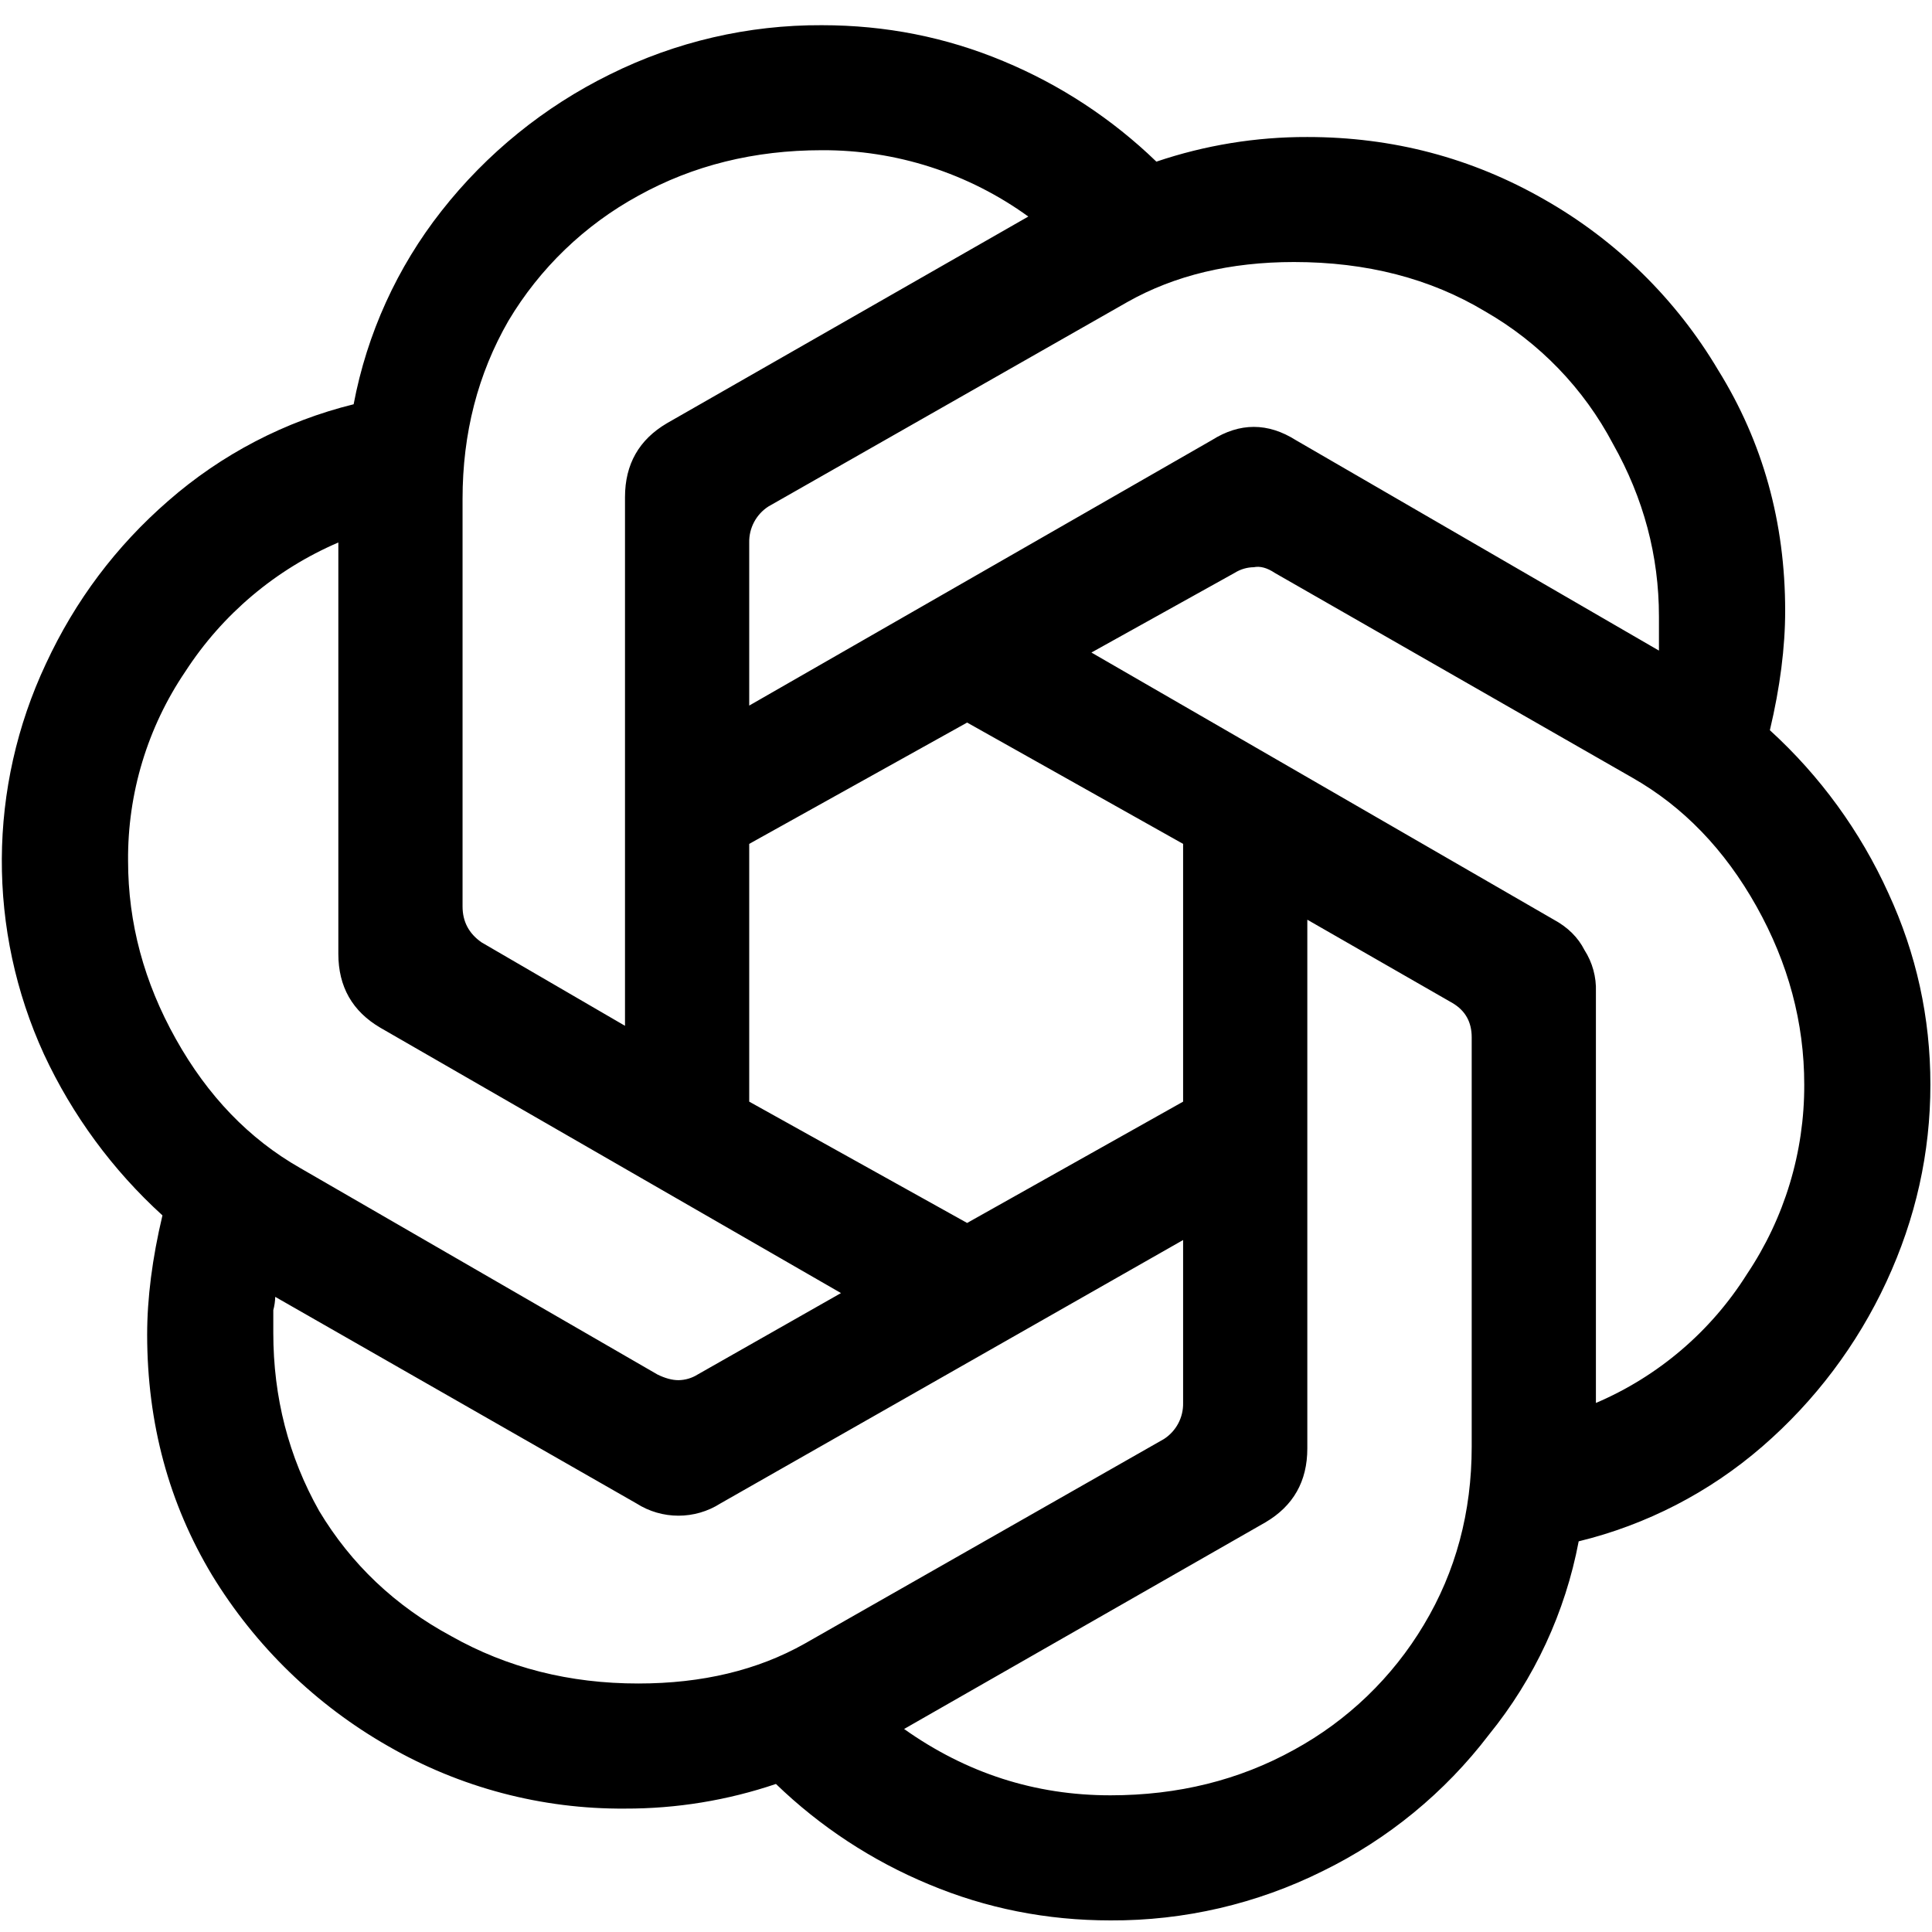
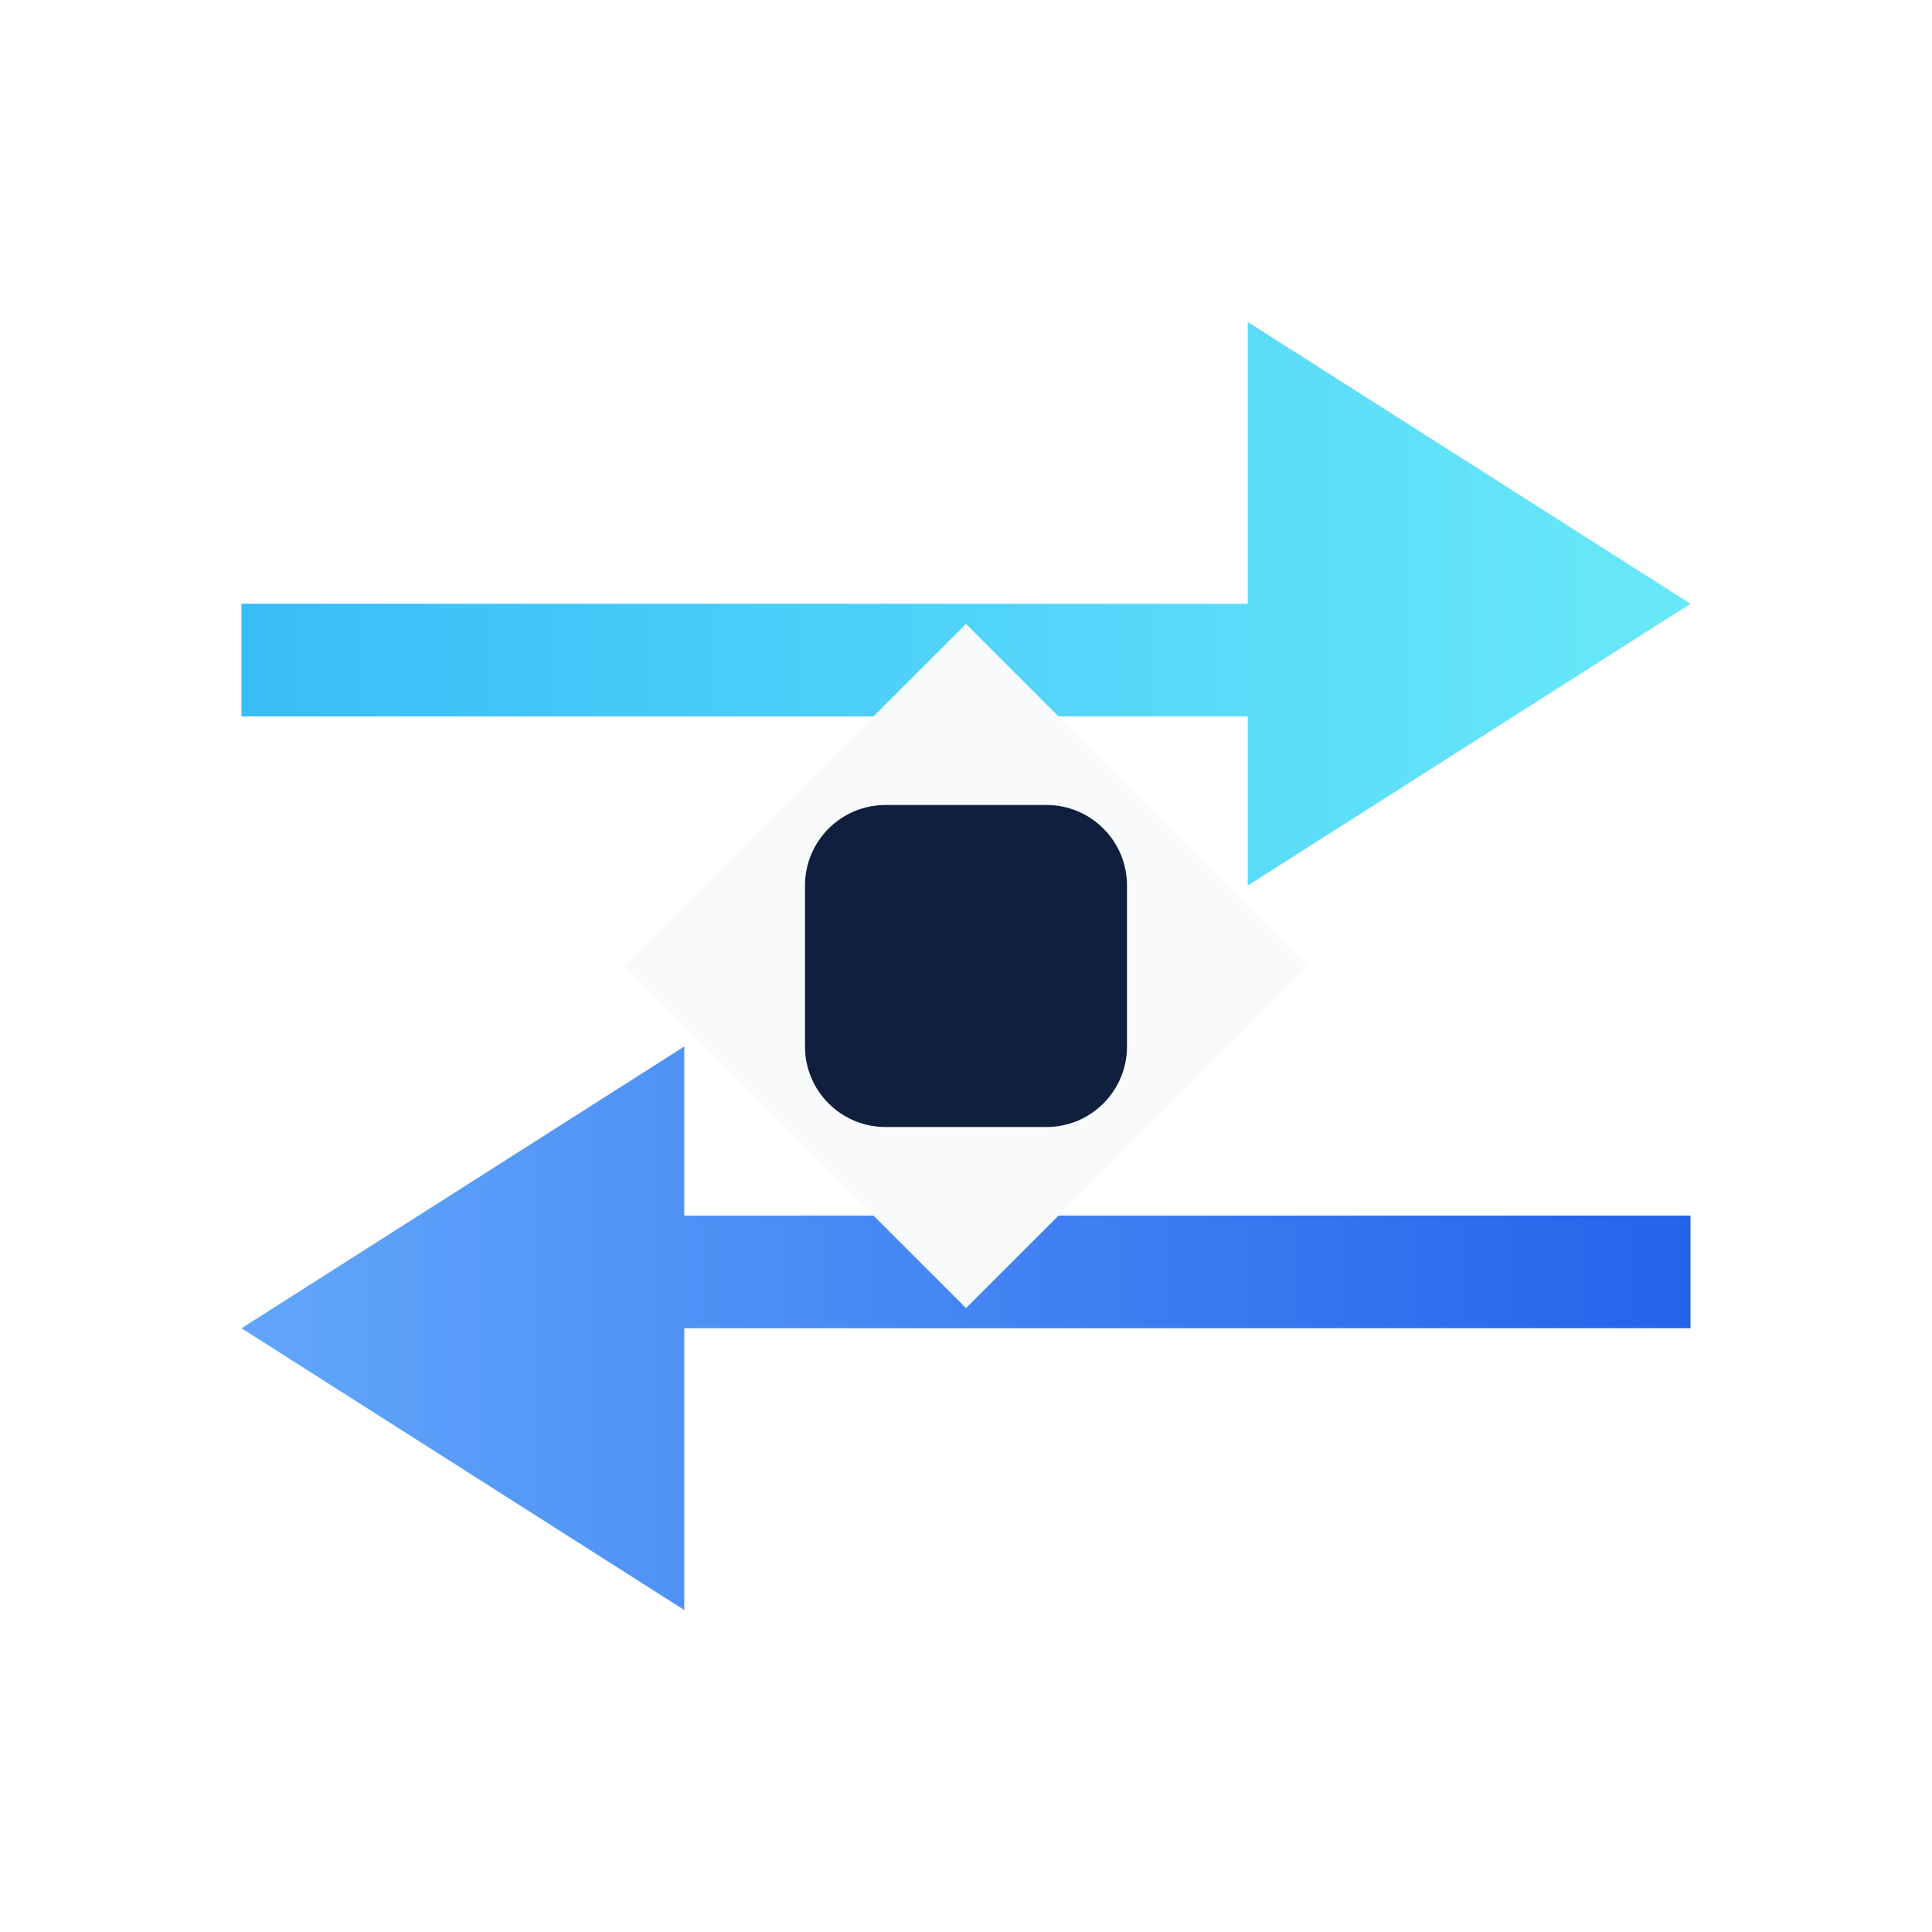
<svg xmlns="http://www.w3.org/2000/svg" width="24" height="24" fill="none" viewBox="0 0 24 24">
-   <path d="M13.795 23.856q-1.188 0-2.256-.448a6.1 6.1 0 0 1-1.9-1.247 5.8 5.8 0 0 1-1.875.306 5.8 5.8 0 0 1-2.944-.777 6.1 6.1 0 0 1-2.184-2.12q-.807-1.34-.808-2.99 0-.682.19-1.482a6.3 6.3 0 0 1-1.472-2.002 5.76 5.76 0 0 1 .024-4.85q.546-1.177 1.52-2.024a5.5 5.5 0 0 1 2.303-1.2A5.55 5.55 0 0 1 5.485 2.62 6.06 6.06 0 0 1 7.575.925 5.85 5.85 0 0 1 10.21.313q1.187 0 2.255.447a6.1 6.1 0 0 1 1.9 1.248 5.8 5.8 0 0 1 1.875-.306q1.59 0 2.944.776a5.9 5.9 0 0 1 2.16 2.12q.832 1.34.832 2.99 0 .682-.19 1.483a6.2 6.2 0 0 1 1.472 2.024q.522 1.13.522 2.378 0 1.272-.546 2.449a6.1 6.1 0 0 1-1.543 2.048 5.45 5.45 0 0 1-2.28 1.177 5.4 5.4 0 0 1-1.115 2.402 5.8 5.8 0 0 1-2.066 1.695 5.85 5.85 0 0 1-2.635.612M7.93 20.913q1.188 0 2.066-.495l4.463-2.542a.52.52 0 0 0 .238-.448v-2.024L8.95 18.676a.97.97 0 0 1-1.044 0L3.419 16.11a.7.7 0 0 1-.024.165v.282q0 1.201.57 2.213.594.99 1.639 1.554 1.044.59 2.326.589m.238-3.838q.143.07.26.07a.46.46 0 0 0 .238-.07l1.781-1.012-5.722-3.296q-.522-.306-.522-.918v-5.11a4.27 4.27 0 0 0-1.9 1.602 4.13 4.13 0 0 0-.712 2.354q0 1.155.594 2.213.593 1.06 1.543 1.601zm5.627 5.227q1.258 0 2.279-.565a4.25 4.25 0 0 0 1.614-1.554q.594-.99.594-2.213v-5.085q0-.283-.237-.424l-1.805-1.036v6.568q0 .613-.522.919l-4.487 2.566q1.163.825 2.564.824m.902-8.617v-3.202l-2.683-1.507-2.707 1.507v3.202l2.707 1.507zm-6.933-7.51q0-.612.522-.918l4.488-2.567a4.34 4.34 0 0 0-2.564-.824q-1.26 0-2.28.565a4.25 4.25 0 0 0-1.614 1.554q-.57.99-.57 2.213v5.062q0 .283.237.447l1.781 1.036zm12.061 11.253a4.13 4.13 0 0 0 1.876-1.6 4.2 4.2 0 0 0 .712-2.355q0-1.154-.593-2.213-.594-1.06-1.544-1.6l-4.44-2.543q-.142-.095-.26-.071a.46.46 0 0 0-.238.07l-1.78.99 5.745 3.319q.26.141.38.377a.9.9 0 0 1 .142.518zm-4.772-11.96q.522-.33 1.045 0l4.51 2.614v-.424q0-1.13-.57-2.142a4.1 4.1 0 0 0-1.59-1.648q-1.02-.613-2.374-.613-1.187 0-2.066.495L9.545 6.292a.52.52 0 0 0-.238.448v2.025z" fill="currentColor" />
+   <defs>
+     <linearGradient id="codex-switch-icon-top" x1="3" x2="20.5" y1="7.5" y2="7.5" gradientUnits="userSpaceOnUse">
+       <stop stop-color="#38BDF8" />
+       <stop offset="1" stop-color="#67E8F9" />
+     </linearGradient>
+     <linearGradient id="codex-switch-icon-bottom" x1="21" x2="3.5" y1="16.5" y2="16.5" gradientUnits="userSpaceOnUse">
+       <stop stop-color="#2563EB" />
+       <stop offset="1" stop-color="#60A5FA" />
+     </linearGradient>
+   </defs>
+   <path d="M3 7.5h12.5V4l5.5 3.5-5.5 3.5V8.9H3z" fill="url(#codex-switch-icon-top)" />
+   <path d="M21 16.5H8.5V20L3 16.5 8.5 13v2.1H21z" fill="url(#codex-switch-icon-bottom)" />
+   <path d="M12 7.75 16.25 12 12 16.25 7.75 12z" fill="#F8FAFC" />
+   <rect x="10" y="10" width="4" height="4" rx="1" fill="#0F1F3D" />
</svg>
